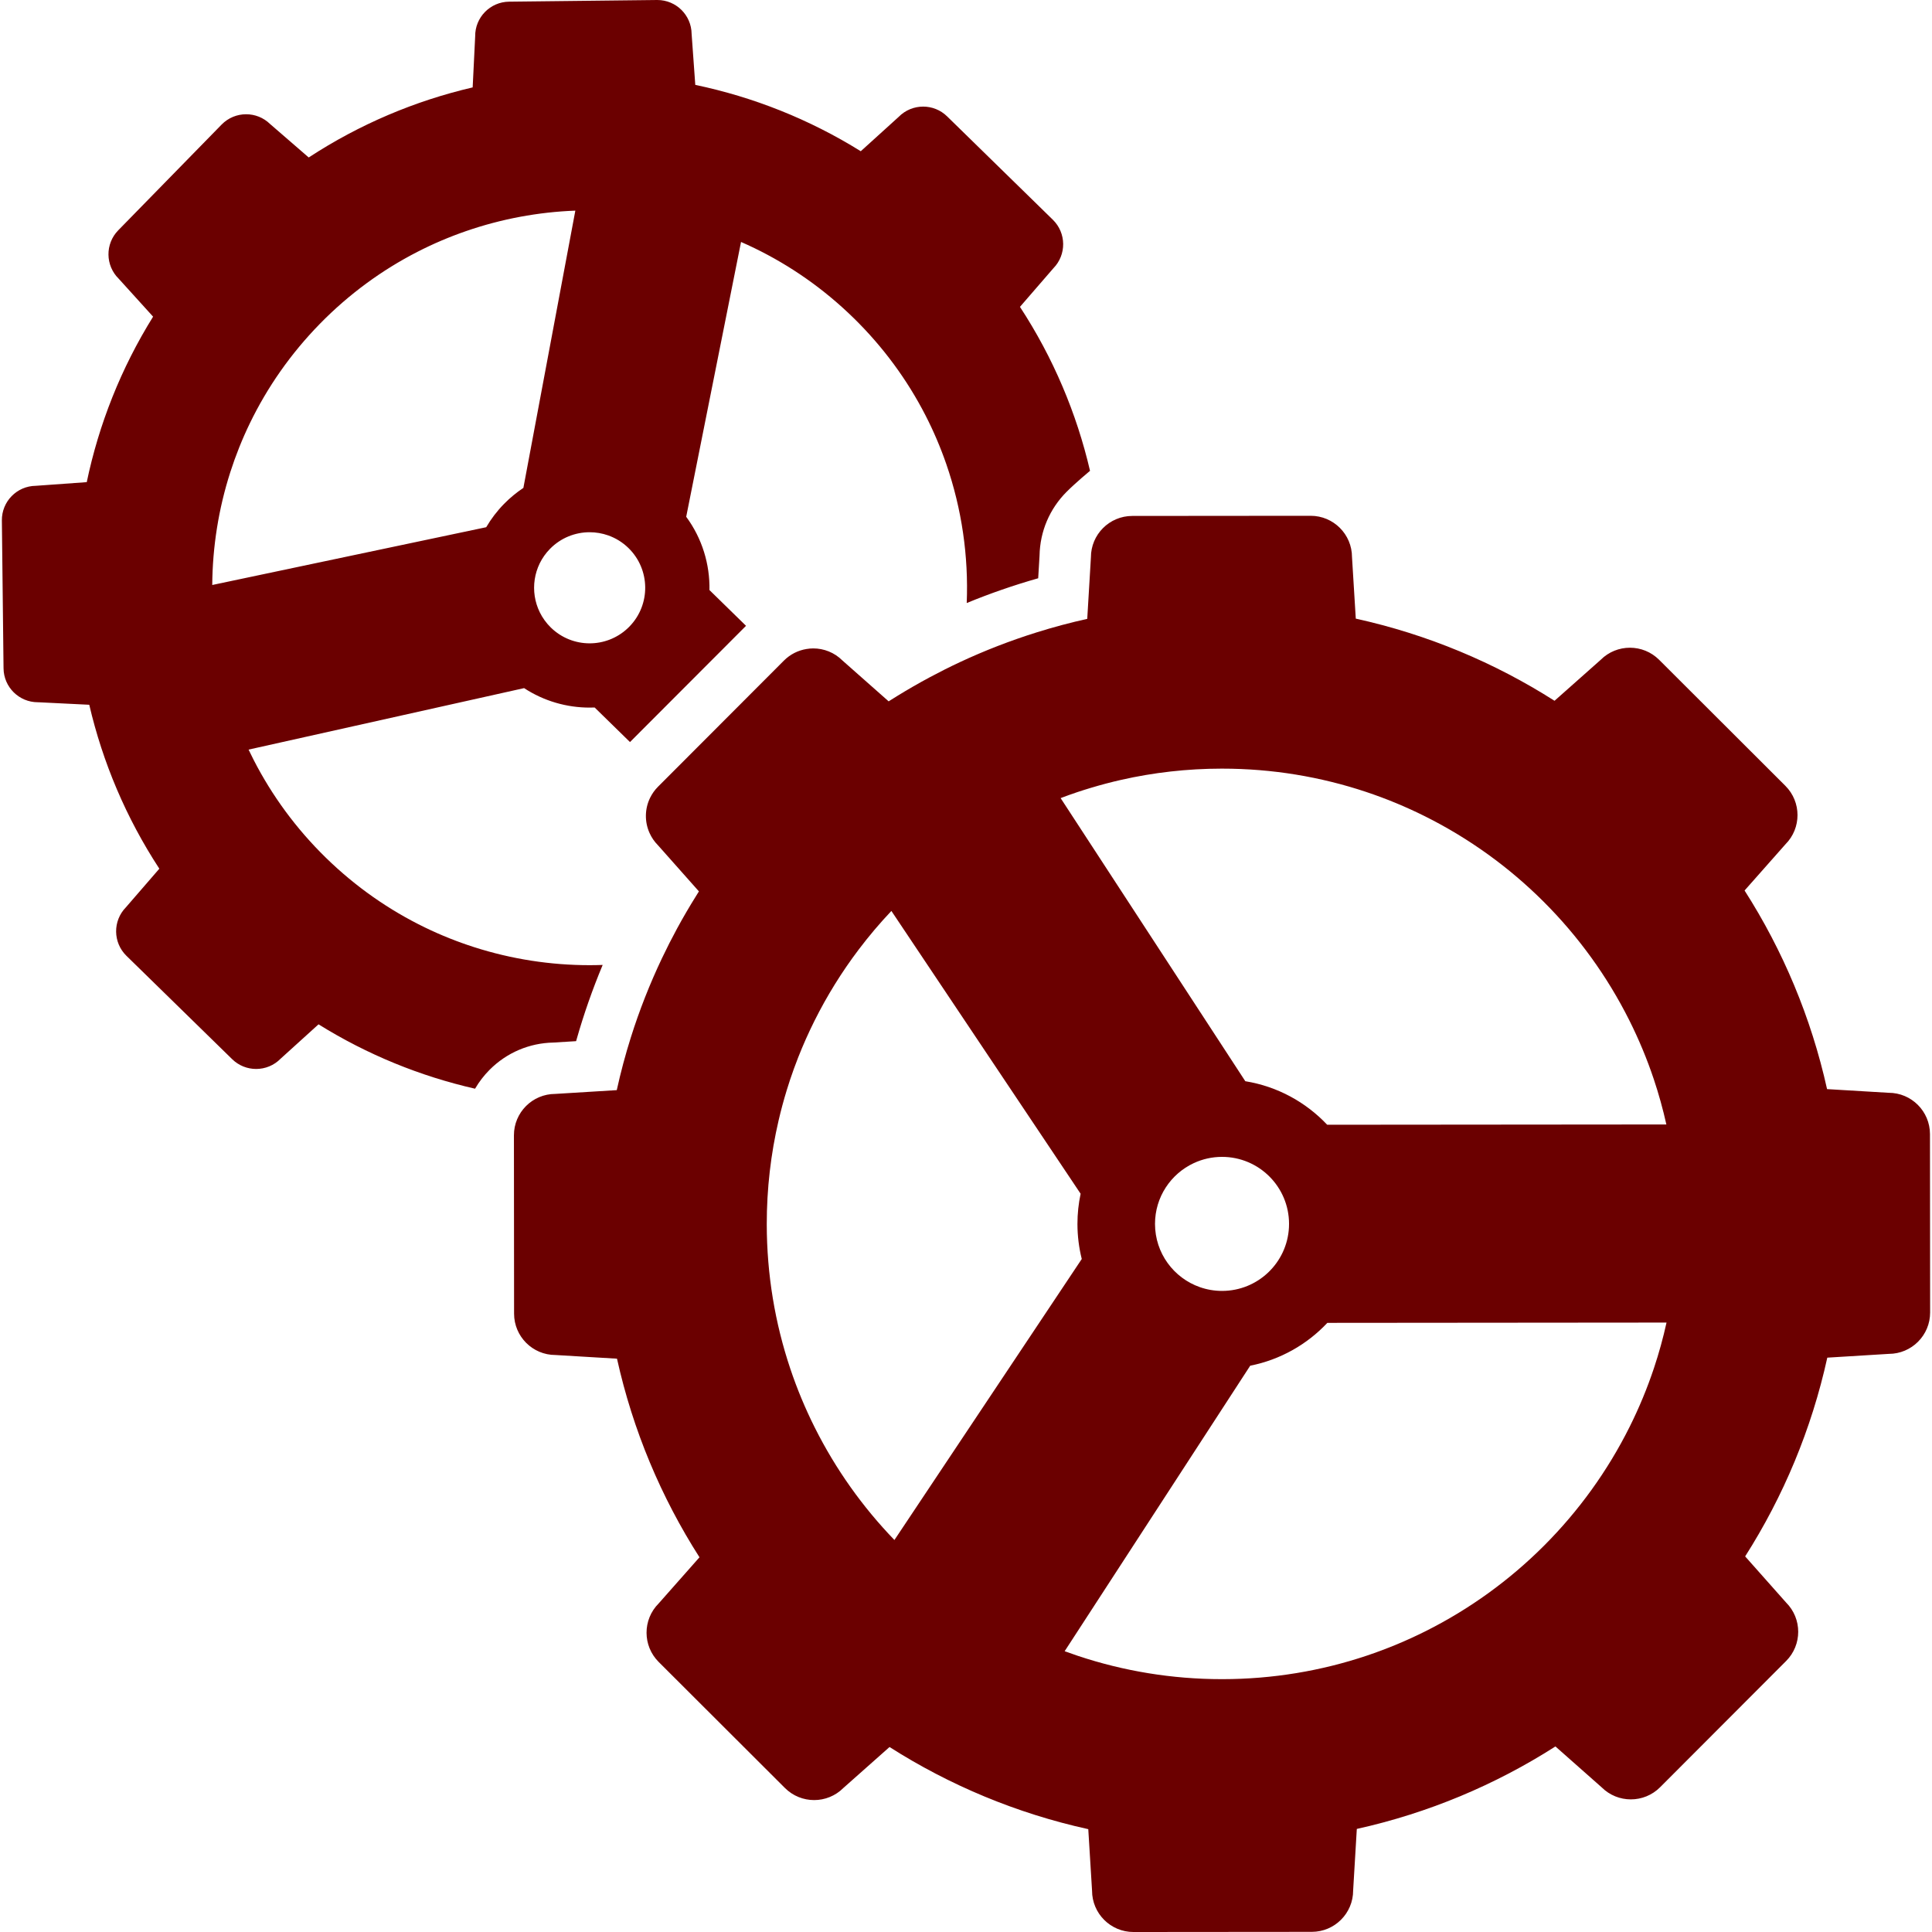
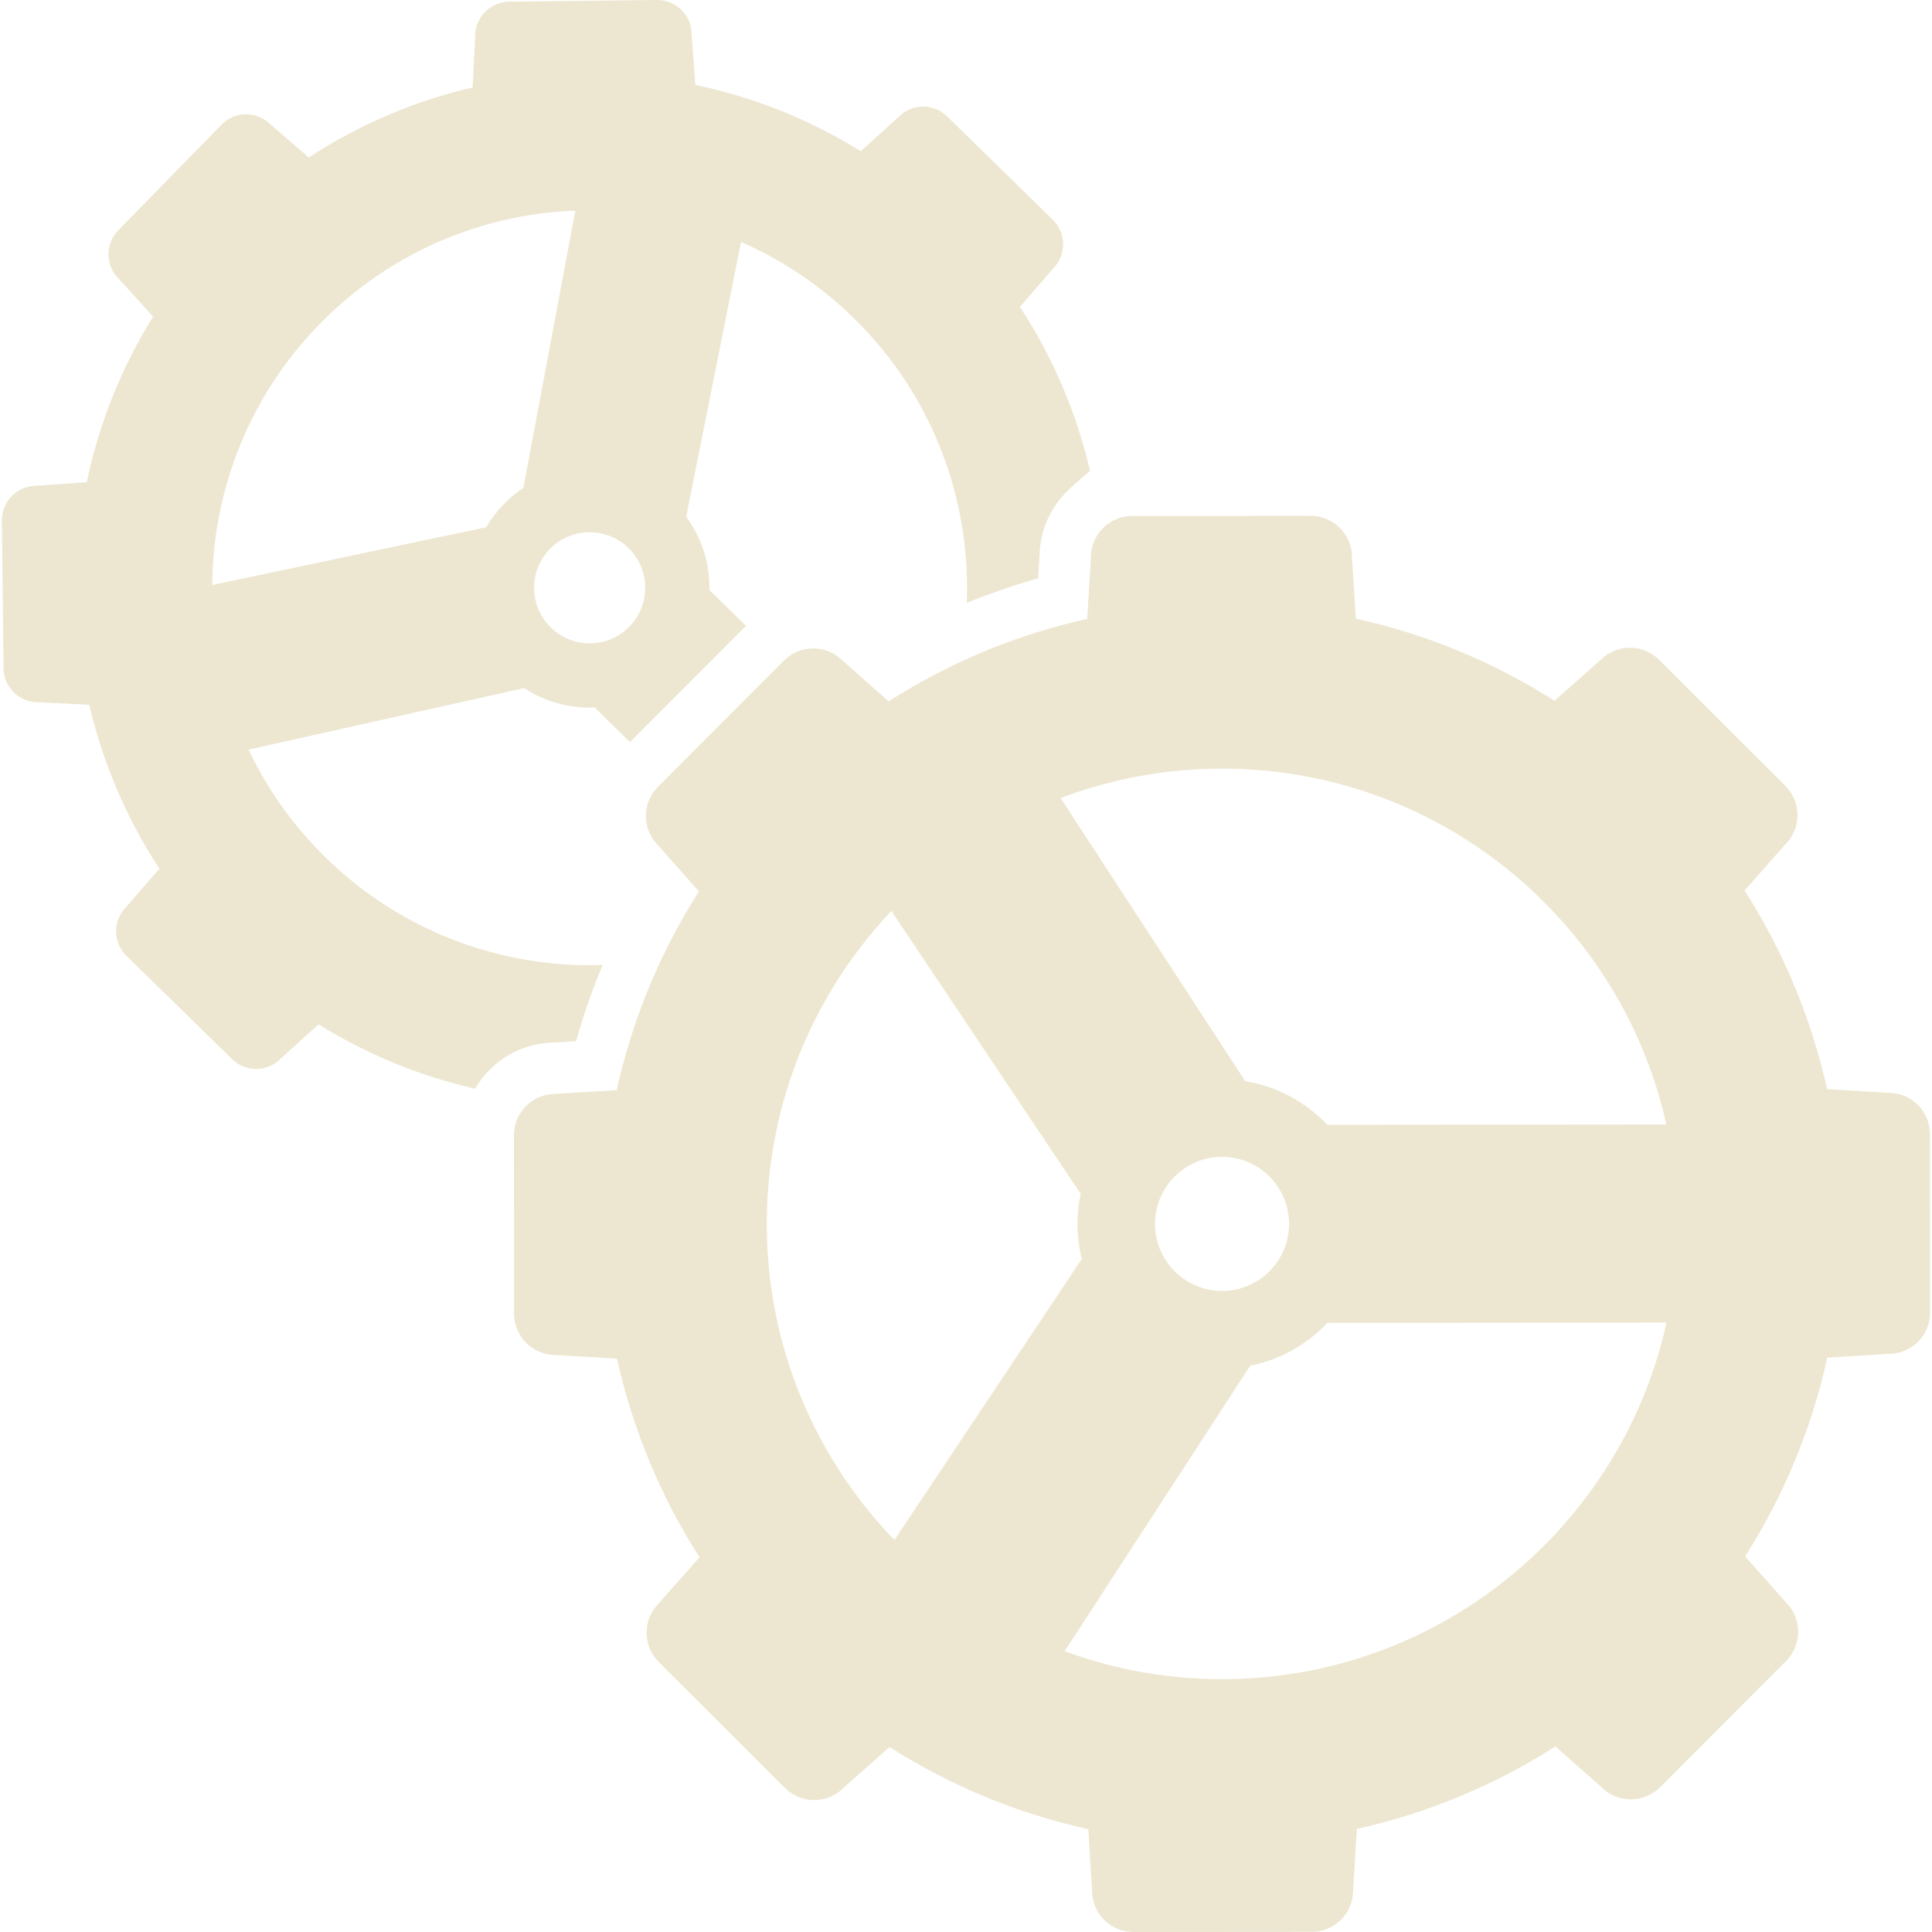
- <svg xmlns="http://www.w3.org/2000/svg" fill="#6b0000" version="1.1" id="Capa_1" viewBox="0 0 940 940" xml:space="preserve">
+ <svg xmlns="http://www.w3.org/2000/svg" fill="#ede7d1" version="1.1" id="Capa_1" viewBox="0 0 940 940" xml:space="preserve">
  <g id="SVGRepo_bgCarrier" stroke-width="0" />
  <g id="SVGRepo_tracerCarrier" stroke-linecap="round" stroke-linejoin="round" />
  <g id="SVGRepo_iconCarrier">
    <g>
      <g>
        <path d="M17.404,236.367c-9.213,0.104-16.598,7.657-16.494,16.871l0.813,71.941c0.104,9.149,7.554,16.495,16.679,16.495 c0.065,0,0.128,0,0.192-0.001l24.839,1.223c6.507,27.954,17.883,54.988,34.091,79.765l-16.272,18.793 c-6.441,6.589-6.322,17.15,0.267,23.592l51.445,50.295c3.245,3.173,7.456,4.754,11.662,4.754c4.333,0,8.662-1.677,11.931-5.021 l18.421-16.693c23.835,14.833,49.602,25.27,76.159,31.319c1.938-3.323,4.307-6.425,7.097-9.22 c8.304-8.317,19.281-12.997,30.997-13.233l11.061-0.68c0.082-0.289,0.169-0.576,0.251-0.865 c3.515-12.337,7.75-24.422,12.685-36.219c-2.116,0.073-4.233,0.118-6.352,0.118c-18.984,0-37.969-2.925-56.233-8.785 c-8.134-2.609-16.125-5.796-23.905-9.57c-17.355-8.419-33.67-19.731-48.222-33.958c-14.552-14.228-26.23-30.282-35.039-47.442 c-0.873-1.7-1.719-3.41-2.535-5.131l134.056-29.913c9.663,6.327,20.774,9.476,31.883,9.476c0.812,0,1.624-0.017,2.436-0.051 l17.199,16.815l56.459-56.555l-17.797-17.399c0.236-12.532-3.539-25.112-11.312-35.656l26.677-133.709 c2.181,0.954,4.348,1.947,6.498,2.99c17.354,8.419,33.67,19.731,48.222,33.958s26.23,30.282,35.039,47.442 c3.95,7.693,7.315,15.609,10.109,23.683c7.546,21.812,10.858,44.771,9.942,67.602c11.339-4.664,22.938-8.687,34.772-12.045 l0.217-3.642l0.443-7.422c0.218-11.716,4.879-22.701,13.181-31.018c4.396-4.402,11.377-10.206,11.377-10.206 c-6.507-27.954-17.883-54.988-34.091-79.764l16.272-18.793c6.44-6.589,6.321-17.151-0.268-23.593L460.812,56.62 c-3.244-3.173-7.454-4.754-11.66-4.754c-4.333,0-8.662,1.677-11.932,5.021l-18.421,16.692 c-25.136-15.643-52.42-26.405-80.514-32.279l-1.784-24.805C336.397,7.346,328.948,0.001,319.822,0c-0.065,0-0.128,0-0.192,0.001 l-71.941,0.813c-9.213,0.104-16.598,7.658-16.494,16.871l-1.223,24.839c-27.954,6.507-54.988,17.883-79.764,34.091l-18.793-16.272 c-3.245-3.173-7.456-4.754-11.662-4.754c-4.333,0-8.662,1.677-11.931,5.021l-50.295,51.445 c-6.441,6.589-6.322,17.151,0.267,23.593l16.693,18.421c-15.643,25.136-26.405,52.42-32.279,80.514L17.404,236.367z M254.647,237.387c-3.353,2.229-6.528,4.833-9.456,7.827c-3.402,3.48-6.272,7.281-8.628,11.298l-108.561,22.896l-24.735,5.216 c0.135-18.536,3.062-37.059,8.783-54.89c2.61-8.134,5.796-16.125,9.571-23.905c8.419-17.355,19.731-33.67,33.958-48.222 c14.227-14.552,30.282-26.23,47.442-35.039c7.693-3.949,15.61-7.316,23.683-10.109c17.234-5.962,35.183-9.295,53.223-9.977 l-4.651,24.817L254.647,237.387z M306.218,304.877c-0.258,0.264-0.523,0.518-0.791,0.769c-0.088,0.083-0.175,0.169-0.264,0.251 c-5.154,4.737-11.715,7.114-18.279,7.114c-6.815,0-13.635-2.561-18.893-7.702c-2.253-2.203-4.034-4.706-5.352-7.381 c-4.926-9.997-3.314-22.424,4.92-30.846c5.294-5.415,12.305-8.13,19.323-8.13c3.054,0,6.108,0.514,9.024,1.543 c3.594,1.269,6.977,3.315,9.881,6.154C316.461,277.087,316.655,294.202,306.218,304.877z" />
        <path d="M918.984,658.717c11.113-0.01,20.115-9.027,20.106-20.141l-0.074-86.782c-0.009-11.108-9.018-20.107-20.123-20.107 c-0.006,0-0.012,0-0.018,0l-29.932-1.787c-7.733-34.864-21.484-67.461-40.134-96.63l19.872-22.472 c7.853-7.865,7.842-20.607-0.023-28.46l-61.417-61.312c-3.928-3.921-9.074-5.882-14.217-5.882c-5.156,0-10.312,1.969-14.242,5.906 l-22.438,19.91c-29.201-18.599-61.819-32.296-96.697-39.969l-1.839-29.929c-0.009-11.108-9.018-20.107-20.124-20.107 c-0.006,0-0.012,0-0.018,0l-40.564,0.034L584.602,251l-12.5,0.01l-21.217,0.018c-11.114,0.009-20.116,9.027-20.106,20.141 l-1.787,29.932c-8.296,1.84-16.458,4.031-24.482,6.537c-12.927,4.038-25.482,8.915-37.597,14.581 c-4.912,2.298-9.745,4.735-14.508,7.285c-5.379,2.88-10.663,5.915-15.84,9.106c-0.598,0.368-1.19,0.742-1.785,1.114 c-0.806,0.504-1.618,0.998-2.418,1.51l-22.473-19.872c-3.928-3.921-9.073-5.882-14.218-5.882c-1.097,0-2.191,0.108-3.278,0.287 c-4.015,0.66-7.869,2.52-10.964,5.62l-0.576,0.578l-56.461,56.555l-4.275,4.283c-1.593,1.595-2.845,3.398-3.791,5.313 c-2.668,5.402-2.757,11.739-0.279,17.208c0.975,2.149,2.324,4.172,4.094,5.938l19.91,22.438c-0.476,0.747-0.935,1.507-1.403,2.259 c-3.227,5.165-6.304,10.431-9.219,15.8c-2.573,4.74-5.021,9.558-7.344,14.447c-5.903,12.426-10.992,25.313-15.174,38.604 c-2.637,8.378-4.919,16.913-6.828,25.588l-29.929,1.838c-11.114,0.01-20.117,9.027-20.107,20.142l0.016,19.104l0.011,12.709 l0.011,12.586l0.036,42.385c0.009,11.107,9.018,20.106,20.124,20.106c0.006,0,0.012,0,0.018,0l29.932,1.787 c7.731,34.865,21.484,67.461,40.133,96.63l-19.872,22.472c-7.852,7.866-7.841,20.607,0.024,28.461l61.417,61.312 c3.928,3.921,9.073,5.882,14.218,5.882c5.156,0,10.311-1.969,14.242-5.906l22.438-19.909 c29.201,18.599,61.82,32.296,96.698,39.969l1.838,29.929c0.01,11.108,9.018,20.107,20.124,20.107c0.006,0,0.011,0,0.017,0 l86.782-0.074c11.114-0.01,20.117-9.027,20.107-20.141l1.787-29.933c34.864-7.732,67.461-21.484,96.63-40.133l22.472,19.872 c3.928,3.921,9.074,5.882,14.218,5.882c5.156,0,10.312-1.969,14.242-5.906l61.313-61.417c7.852-7.865,7.841-20.607-0.024-28.46 l-19.91-22.438c18.6-29.201,32.296-61.82,39.969-96.698L918.984,658.717z M804.759,665.525 c-3.297,9.897-7.277,19.479-11.879,28.699c-21.413,42.92-56.345,77.911-99.229,99.397c-9.214,4.615-18.788,8.613-28.68,11.927 c-22.062,7.391-45.67,11.412-70.218,11.433c-0.063,0-0.128,0-0.191,0c-24.479,0-48.027-3.979-70.046-11.313 c-2.187-0.729-4.359-1.488-6.516-2.282l90.285-138.918c14.666-2.9,27.681-10.362,37.529-20.84l140.842-0.12l24.181-0.021 C809.184,650.982,807.154,658.337,804.759,665.525z M384.495,665.883c-7.392-22.062-11.412-45.67-11.434-70.218 c-0.015-17.365,1.982-34.261,5.75-50.478c1.162-5.002,2.491-9.939,3.985-14.807c0.509-1.658,1.031-3.312,1.578-4.953 c1.227-3.685,2.551-7.326,3.964-10.921c2.384-6.062,5.027-11.991,7.914-17.778c6.111-12.249,13.321-23.852,21.503-34.682 c4.966-6.573,10.29-12.862,15.945-18.835l2.326,3.477l14.609,21.836l23.234,34.724l7.103,10.614l7.104,10.615l37.691,56.331 c-1.008,4.751-1.548,9.675-1.543,14.727c0.005,5.87,0.74,11.567,2.101,17.019l-74.235,111.353l-16.914,25.371 c-15.528-16.088-28.637-34.521-38.756-54.718C391.806,685.349,387.808,675.773,384.495,665.883z M545.562,379.421 c15.705-3.55,32.042-5.436,48.818-5.449c0.064,0,0.13,0,0.194,0c24.478,0,48.025,3.979,70.043,11.314 c9.896,3.297,19.478,7.277,28.698,11.878c42.921,21.414,77.911,56.345,99.397,99.229c4.616,9.213,8.614,18.788,11.927,28.68 c2.407,7.185,4.449,14.534,6.118,22.026l-24.181,0.021l-140.841,0.12c-10.373-11-24.244-18.655-39.842-21.182l-74.486-114.186 l-7.904-12.117l-7.465-11.443c2.684-1.018,5.39-1.992,8.124-2.908c2.172-0.728,4.363-1.412,6.564-2.073 C535.604,381.863,540.549,380.554,545.562,379.421z M594.568,562.87c17.997-0.001,32.592,14.58,32.606,32.58 c0,0.445-0.015,0.888-0.032,1.329c-0.006,0.146-0.008,0.294-0.015,0.439c-0.905,17.188-15.117,30.852-32.532,30.866 c-0.009,0-0.018,0-0.026,0c-3.792,0-7.431-0.654-10.815-1.844c-12.682-4.458-21.781-16.529-21.793-30.736 c-0.011-13.109,7.719-24.411,18.87-29.6c4.168-1.939,8.81-3.031,13.709-3.035C594.548,562.87,594.558,562.87,594.568,562.87 C594.567,562.87,594.567,562.87,594.568,562.87z" />
      </g>
    </g>
  </g>
</svg>
